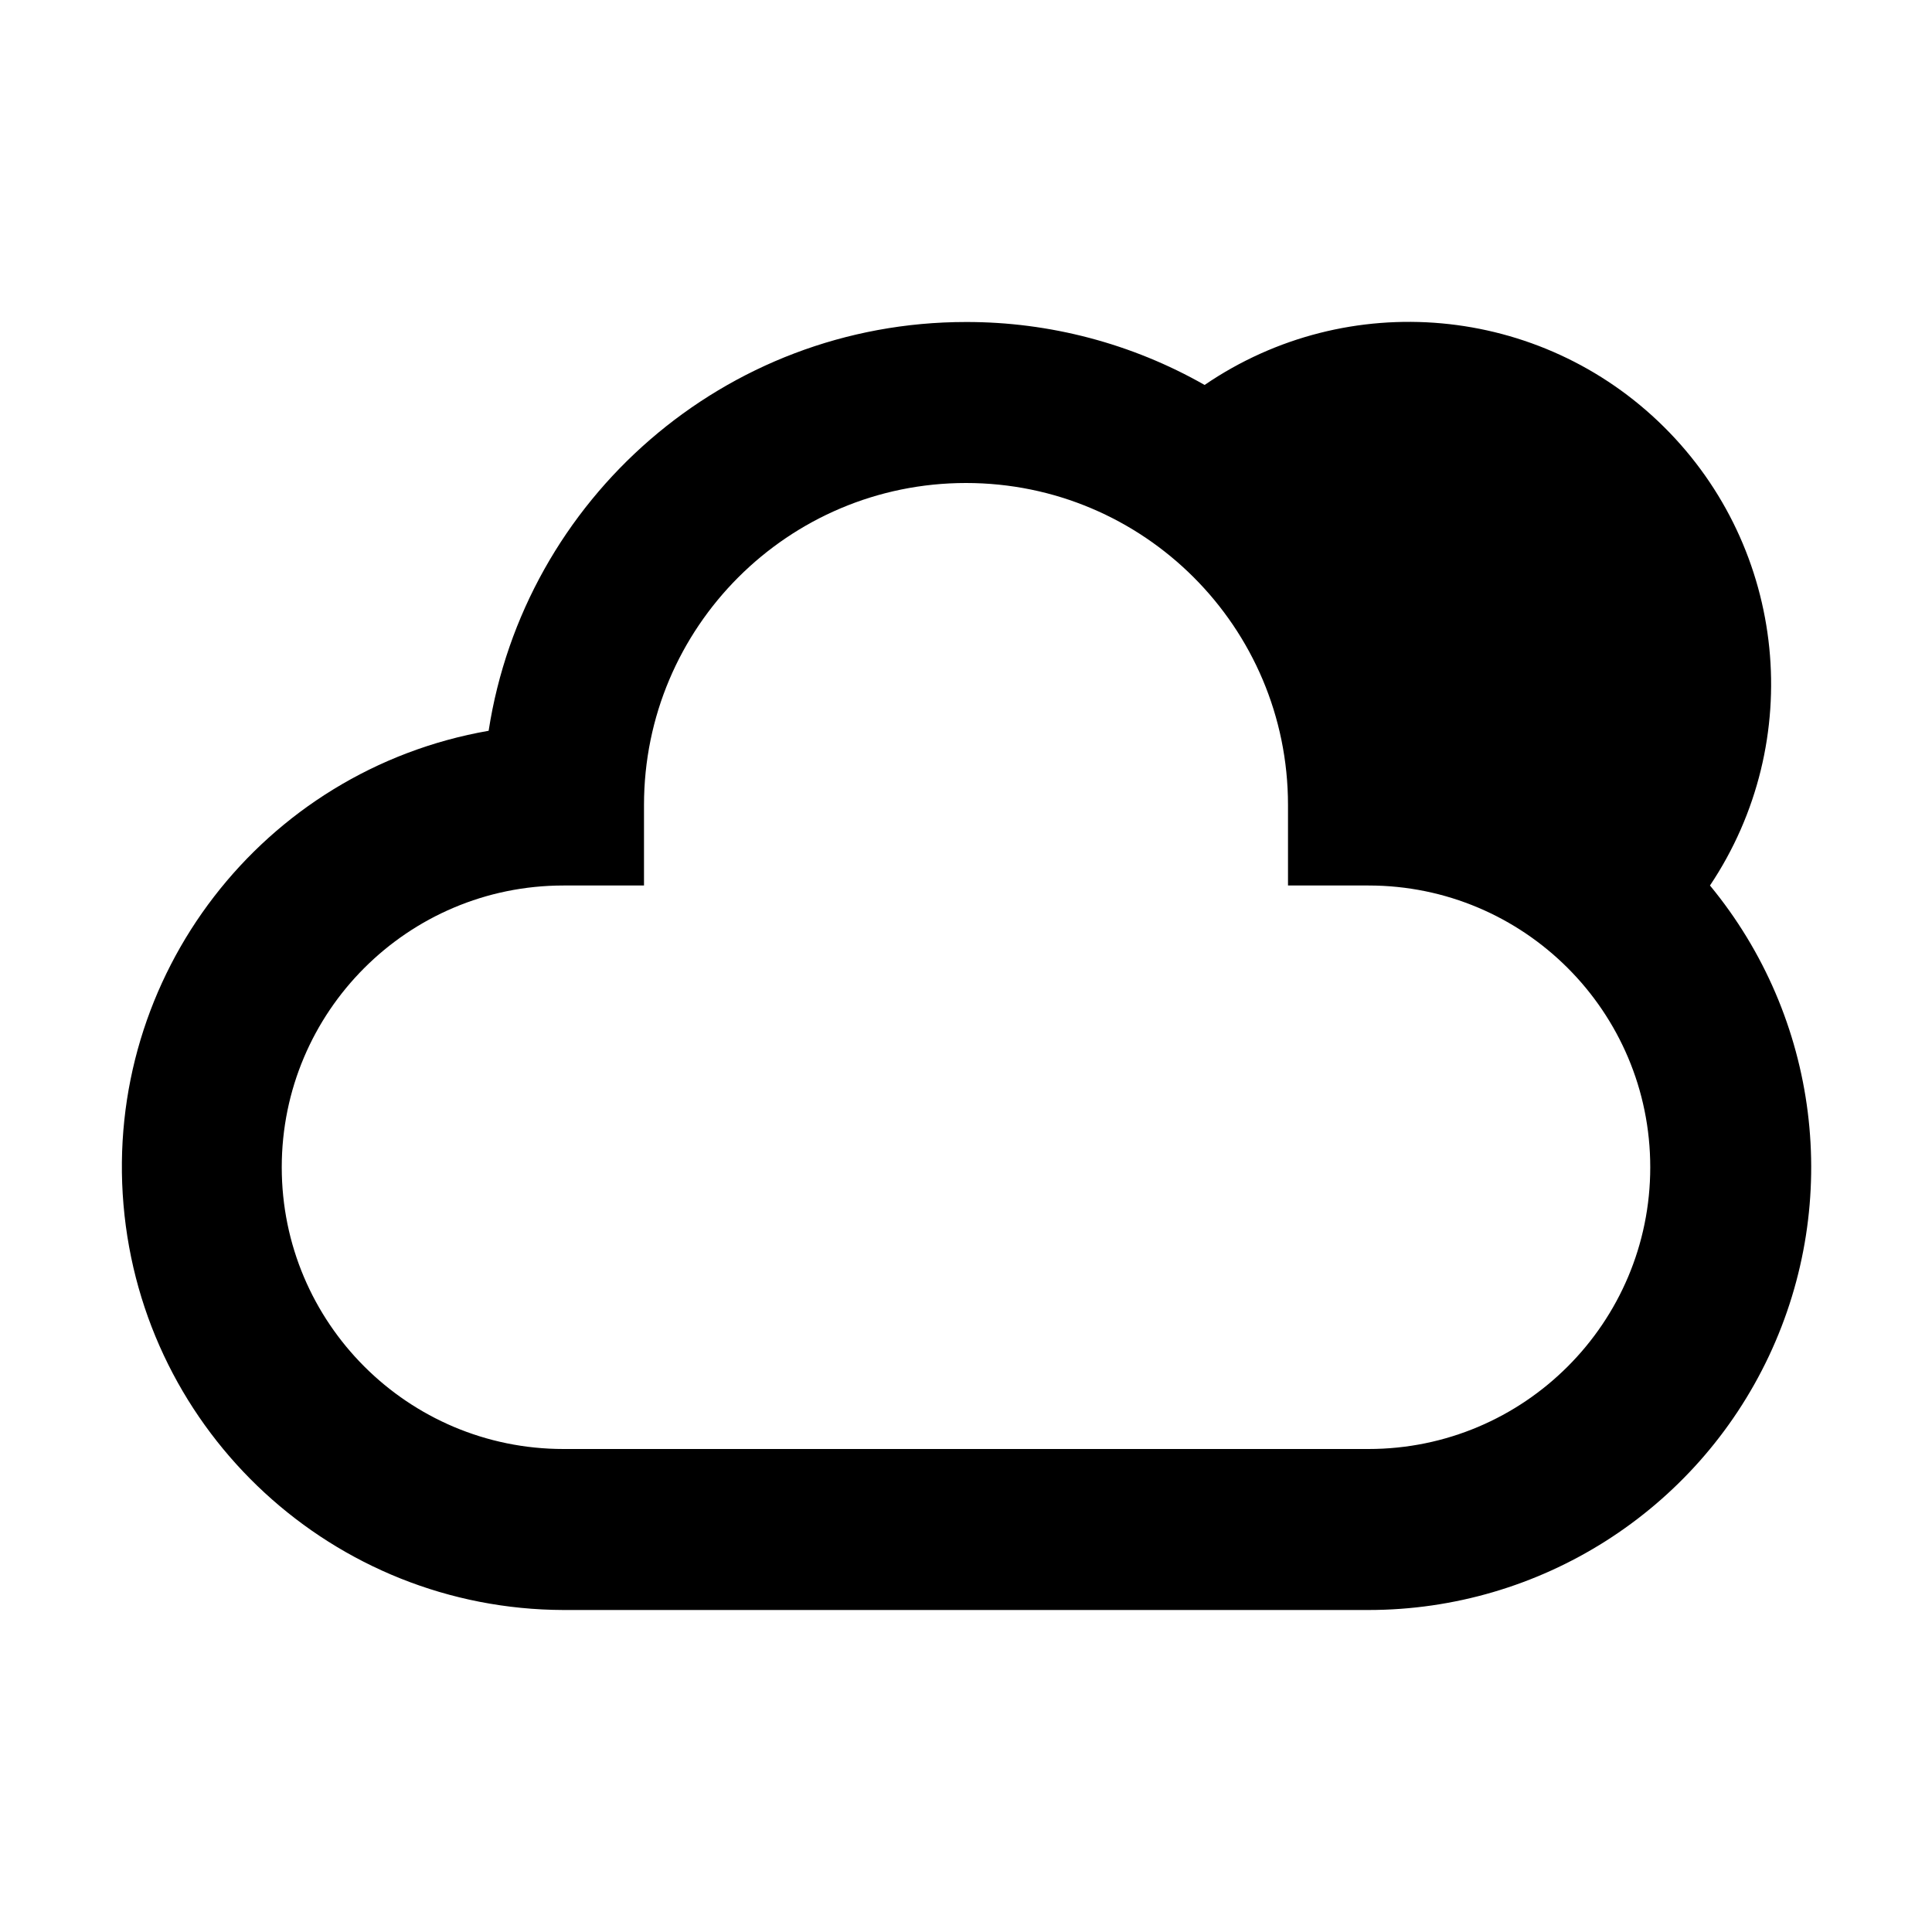
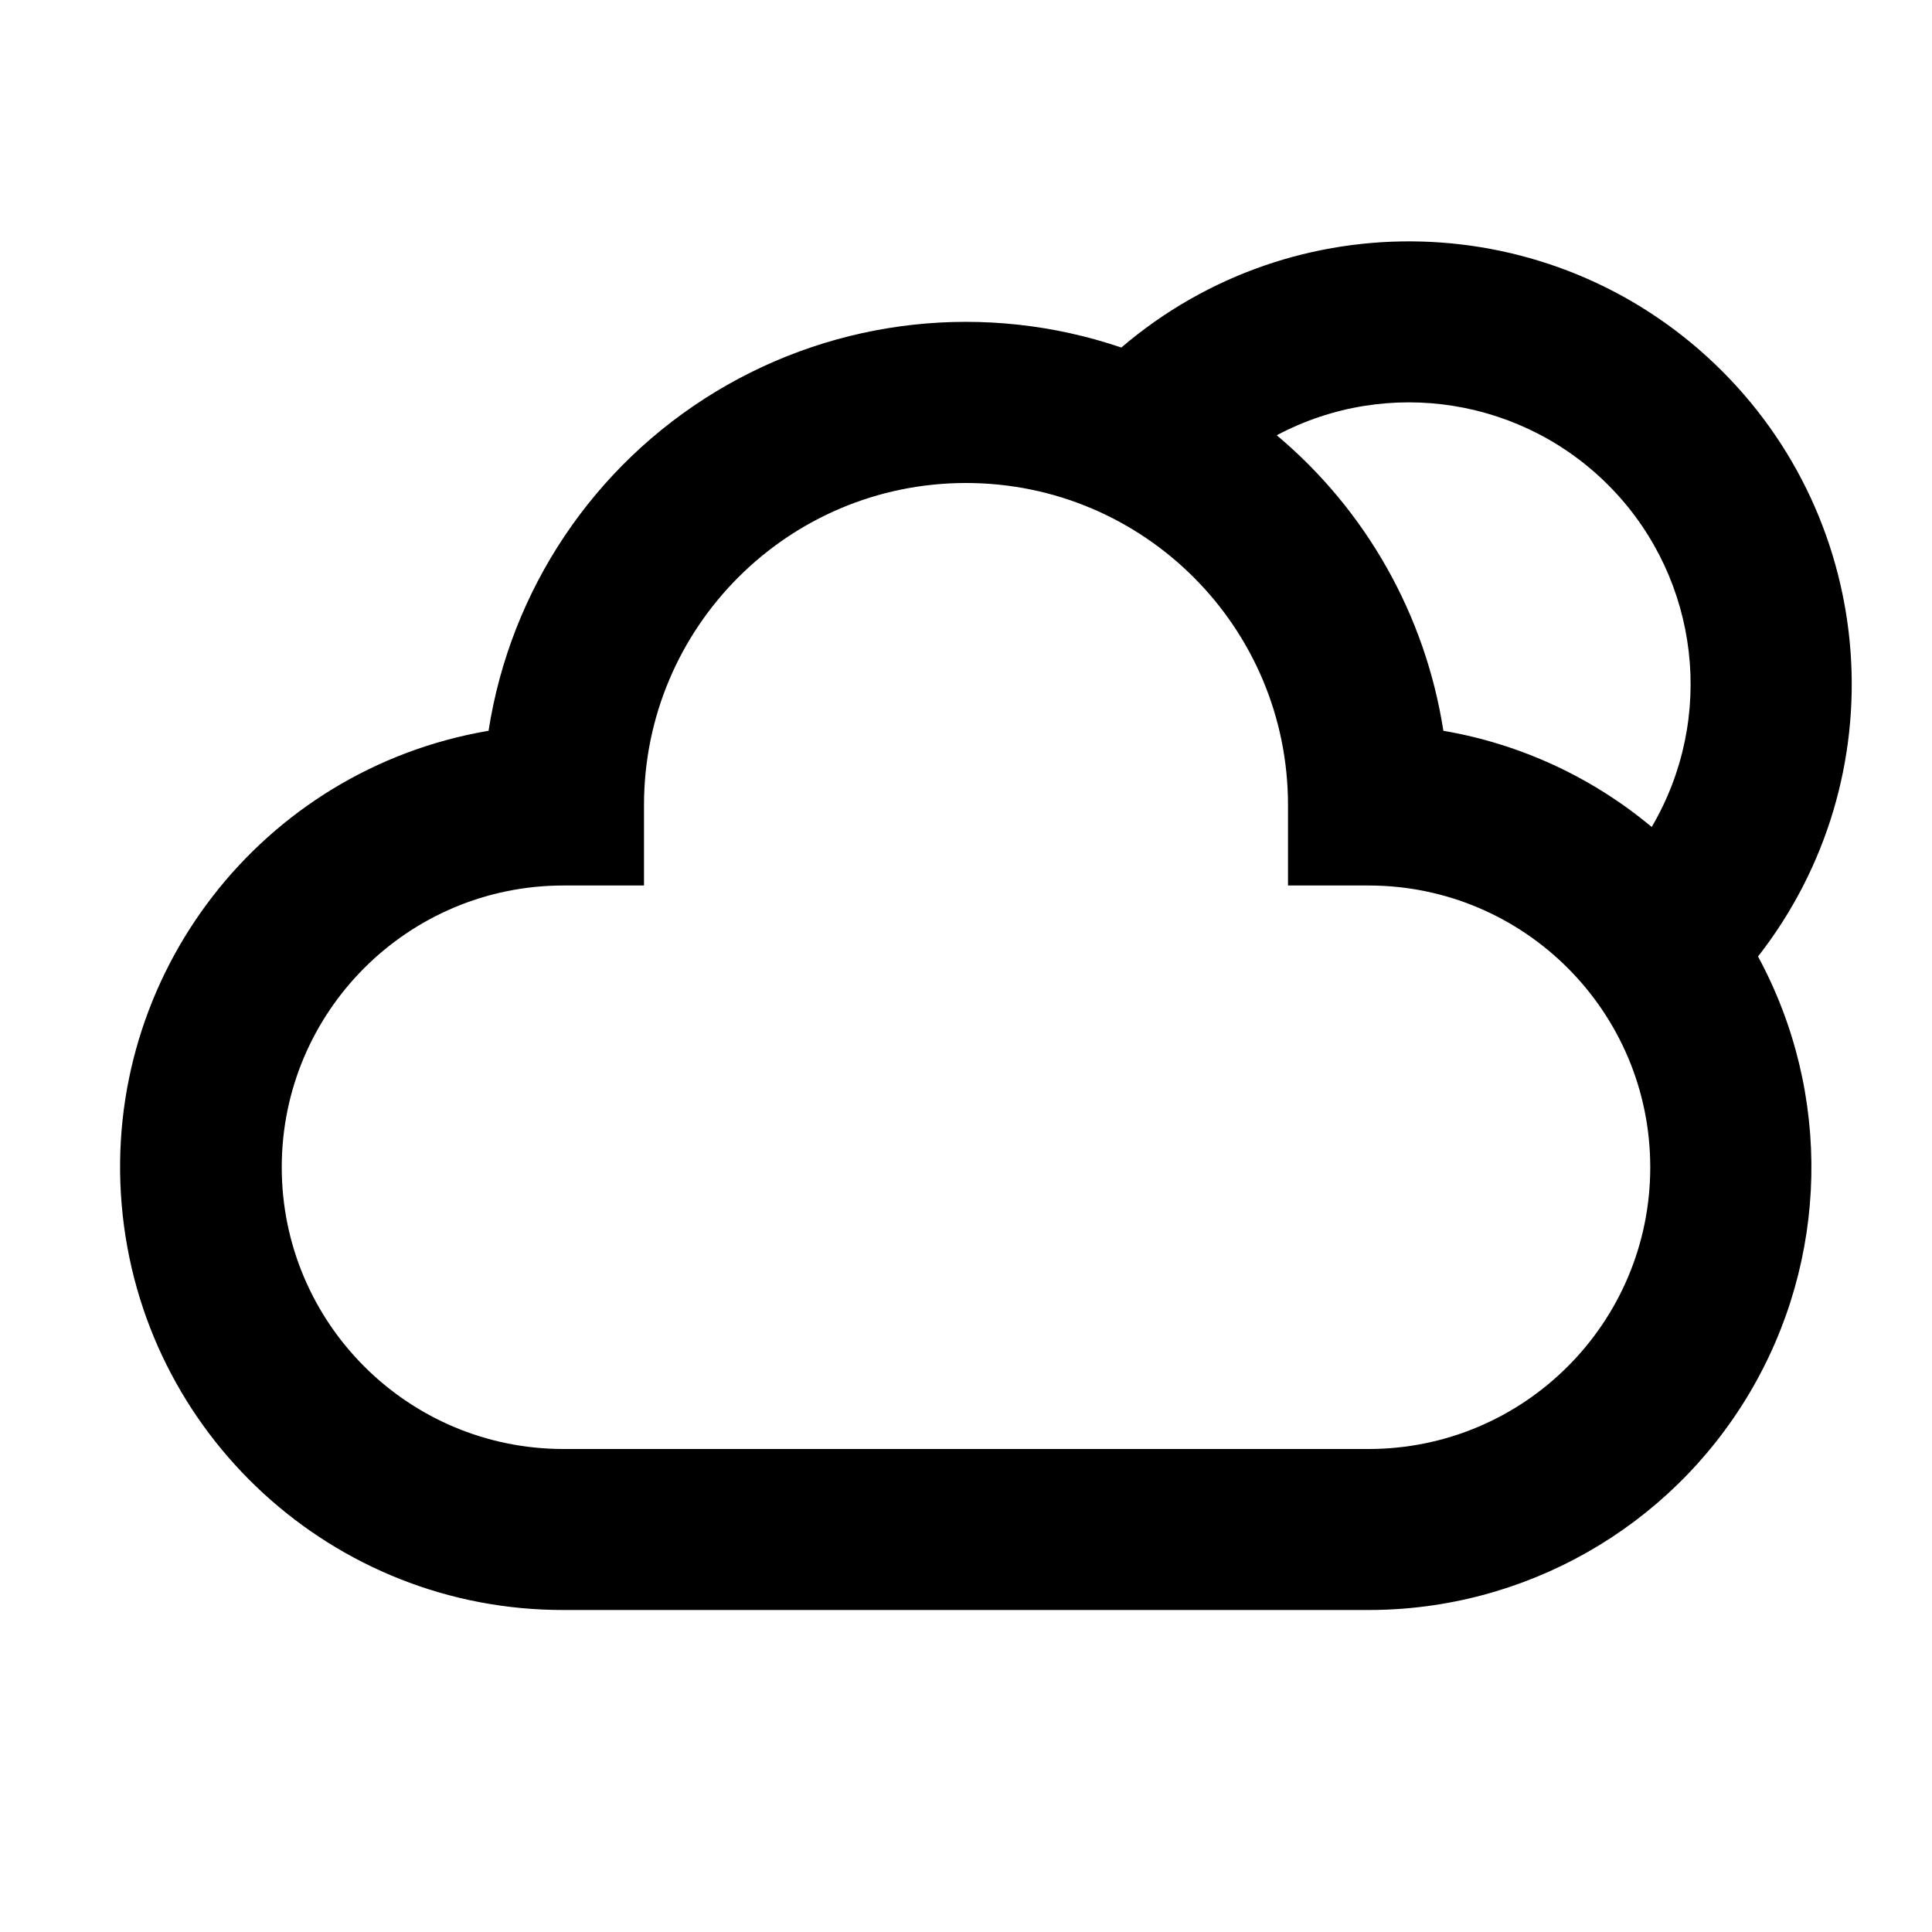
<svg xmlns="http://www.w3.org/2000/svg" width="24" height="24" fill="none">
-   <path fill-rule="evenodd" clip-rule="evenodd" d="M8 10a4 4 0 1 1 8 0v1h1a3.5 3.5 0 1 1 0 7H7a3.5 3.5 0 1 1 0-7h1v-1zm4-6C9 4 6.514 6.202 6.07 9.078A5.502 5.502 0 0 0 7 20h10a5.5 5.5 0 0 0 4.242-9 4.5 4.5 0 0 0-6.278-6.218A5.973 5.973 0 0 0 12 4z" fill="#000" />
+   <path fill-rule="evenodd" clip-rule="evenodd" d="M15.86 5.407a3.5 3.5 0 0 1 4.658 4.866 5.478 5.478 0 0 0-2.588-1.195 5.992 5.992 0 0 0-2.07-3.671zm-1.93-1.09a5.5 5.5 0 0 1 7.909 7.565A5.5 5.5 0 0 1 17 20H6.999a5.5 5.5 0 0 1-.93-10.922 6.001 6.001 0 0 1 7.86-4.761zM8 10a4 4 0 1 1 8 0v1h1a3.5 3.5 0 1 1 0 7H7a3.5 3.5 0 1 1 0-7h1v-1z" fill="#000" />
</svg>
